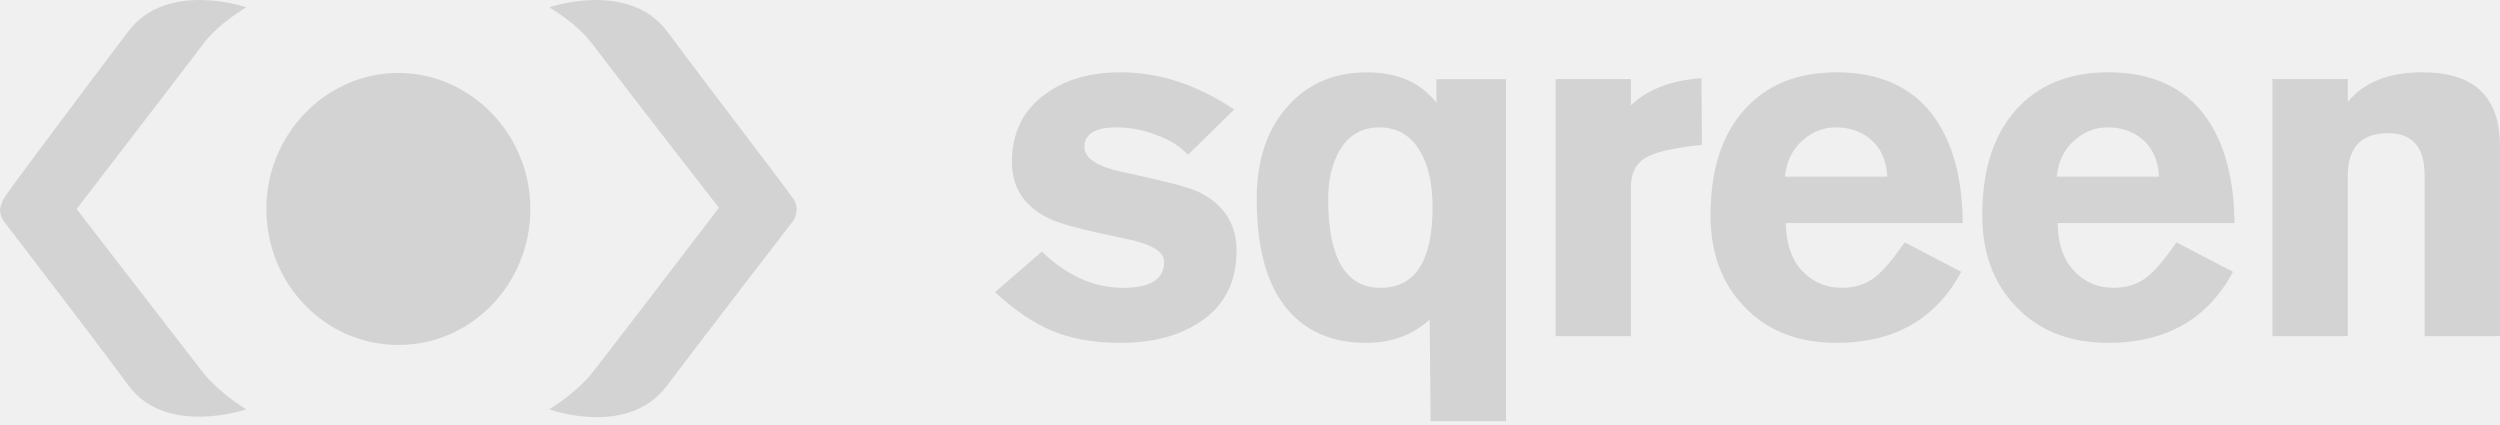
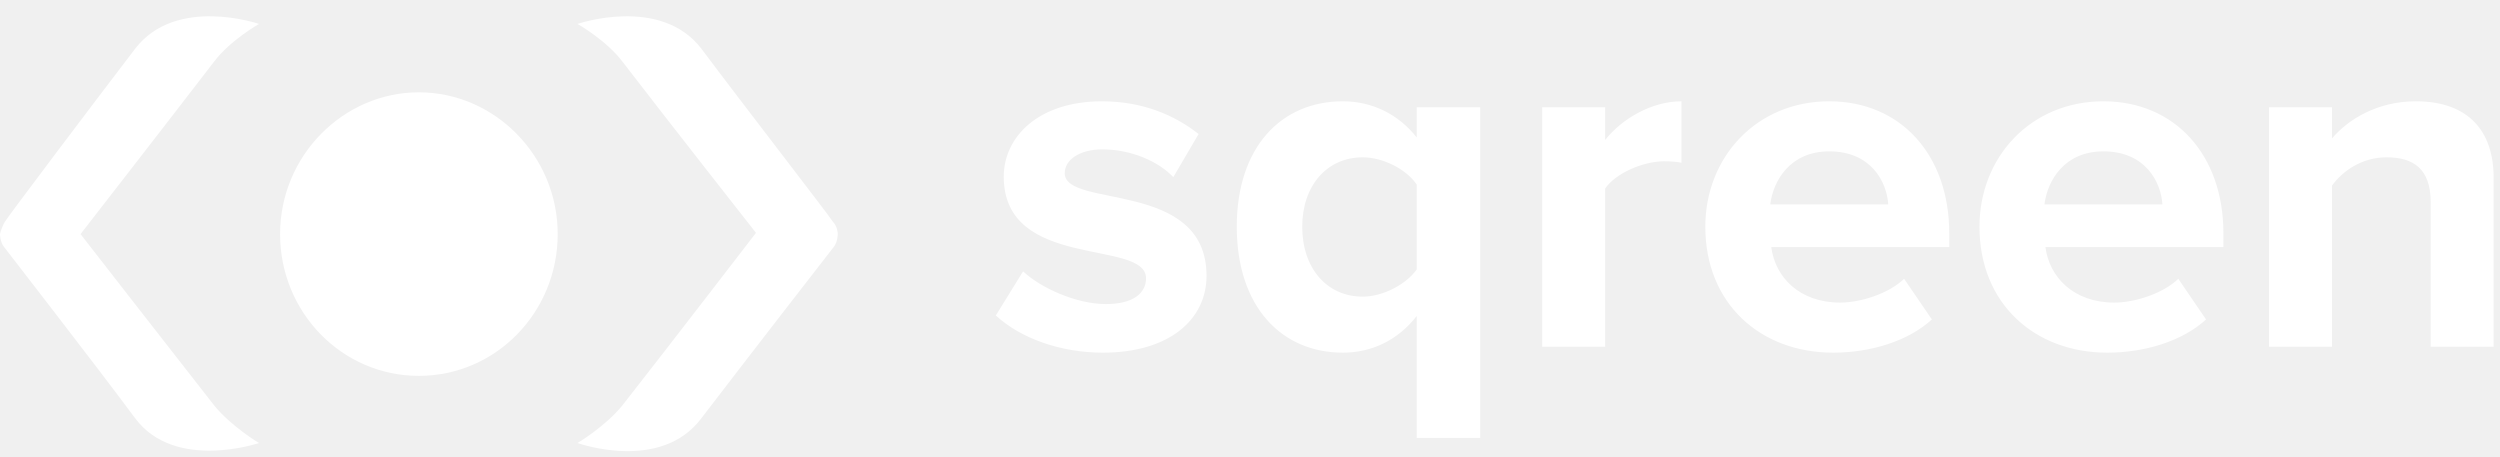
- <svg xmlns="http://www.w3.org/2000/svg" width="100" height="17">
-   <path fill="#616161" fill-rule="evenodd" d="M31.868 8.358s0 .286-.141.477c-.189.239-3.489 4.533-5.044 6.585-1.556 2.1-4.714.955-4.714.955s1.037-.621 1.697-1.432c1.744-2.243 5.091-6.633 5.091-6.633s-3.347-4.295-5.091-6.586C23.052.913 21.968.293 21.968.293s3.159-1.097 4.714.955c1.556 2.1 4.856 6.394 4.997 6.633.189.191.189.477.189.477l0.0 0zM0 8.358s0 .286.141.477c.141.191 3.489 4.533 4.997 6.585 1.509 2.052 4.714.955 4.714.955s-1.037-.621-1.697-1.432C6.411 12.7 3.064 8.358 3.064 8.358s3.347-4.343 5.092-6.633C8.768.914 9.853.293 9.853.293S6.694-.804 5.138 1.248C3.583 3.3.33 7.642.188 7.88.047 8.12 0 8.358 0 8.358zm15.934-5.44c-2.876 0-5.28 2.434-5.28 5.44 0 3.007 2.357 5.44 5.28 5.44 2.923 0 5.28-2.434 5.28-5.44 0-3.006-2.404-5.44-5.28-5.44zm33.434 1.463L47.513 6.197c-.283-.335-.715-.606-1.295-.812-.515-.193-1.031-.29-1.546-.29-.425 0-.747.064-.967.193-.219.129-.329.329-.329.599 0 .451.528.786 1.584 1.005 1.572.335 2.545.586 2.918.754 1.056.49 1.585 1.288 1.585 2.397 0 1.25-.49 2.197-1.469 2.841-.837.554-1.894.831-3.169.831-1.083 0-2.01-.168-2.783-.502-.709-.296-1.456-.805-2.242-1.527l1.875-1.623c1.005.966 2.087 1.45 3.247 1.45.554 0 .967-.087 1.237-.261.271-.174.406-.435.406-.783 0-.412-.528-.722-1.585-.928-1.546-.322-2.519-.573-2.918-.754-1.056-.477-1.585-1.243-1.585-2.3 0-1.198.464-2.119 1.391-2.764.786-.554 1.772-.831 2.957-.831 1.546 0 3.06.496 4.542 1.488zm10.872-1.218v13.683h-3.015l-.038-4.059c-.348.309-.731.541-1.15.696-.419.155-.879.232-1.382.232-1.404 0-2.487-.483-3.247-1.449-.76-.966-1.14-2.403-1.14-4.31 0-1.584.432-2.841 1.295-3.768.799-.863 1.836-1.294 3.112-1.294.605 0 1.14.1 1.604.299.463.2.856.506 1.178.918v-.947h2.783zm-2.938 5.141c0-.941-.167-1.694-.502-2.261-.374-.631-.915-.947-1.623-.947-.696 0-1.224.303-1.585.908-.309.528-.464 1.185-.464 1.971 0 1.173.174 2.055.522 2.648.348.593.87.889 1.565.889.696 0 1.218-.267 1.565-.802.348-.534.522-1.337.522-2.406zm4.92 5.141V3.163h3.015v1.044c.67-.631 1.611-.992 2.822-1.082l.019 2.667-.329.039c-.941.116-1.585.277-1.933.483-.387.232-.58.625-.58 1.179v5.952h-3.015zM78.507 8.922h-7.073c.013.902.271 1.578.773 2.029.399.374.889.56 1.469.56.529 0 .98-.148 1.353-.445.297-.232.683-.689 1.16-1.372l2.261 1.179c-1.018 1.894-2.68 2.841-4.986 2.841-1.559 0-2.796-.489-3.71-1.468-.889-.927-1.333-2.139-1.333-3.633 0-1.804.448-3.208 1.343-4.213.896-1.005 2.129-1.508 3.701-1.508 1.752 0 3.06.606 3.923 1.817.734 1.044 1.108 2.448 1.121 4.213zm-7.112-1.855h4.097c-.039-.683-.283-1.198-.734-1.546-.361-.283-.799-.425-1.314-.425-.49 0-.921.161-1.295.483-.438.361-.689.857-.754 1.488zM89.379 8.922h-7.074c.013.902.271 1.578.773 2.029.4.374.889.56 1.469.56.528 0 .979-.148 1.353-.445.296-.232.683-.689 1.16-1.372l2.261 1.179c-1.018 1.894-2.68 2.841-4.986 2.841-1.559 0-2.796-.489-3.711-1.468-.889-.927-1.334-2.139-1.334-3.633 0-1.804.448-3.208 1.343-4.213s2.129-1.508 3.701-1.508c1.752 0 3.06.606 3.923 1.817.734 1.044 1.108 2.448 1.121 4.213zm-7.112-1.855h4.097c-.039-.683-.283-1.198-.734-1.546-.361-.283-.799-.425-1.314-.425-.49 0-.921.161-1.295.483-.438.361-.689.857-.754 1.488zm8.63 6.378V3.163h3.015v.908c.335-.399.75-.696 1.246-.889.496-.193 1.073-.29 1.73-.29 1.044 0 1.823.245 2.338.735.515.49.773 1.23.773 2.223v7.595h-3.015V7.009c0-.567-.123-.989-.367-1.266-.245-.277-.612-.415-1.102-.415-.529 0-.928.142-1.198.425-.271.284-.406.715-.406 1.295v6.397h-3.015z" opacity=".2" />
+ <svg xmlns="http://www.w3.org/2000/svg" width="137px" height="25px" viewBox="0 0 137 25" version="1.1">
+   <defs />
+   <g id="Page-1" stroke="none" stroke-width="1" fill="none" fill-rule="evenodd">
+     <g id="cto-security-checklist-footer" transform="translate(-529, -1364)" fill="#FFFFFF">
+       <g id="sqreen-logo" transform="translate(529, 1364)">
+         <g id="logo-copy" transform="translate(0, 0.892308)">
+           <path d="M45.91,11.936 C45.91,11.936 45.91,12.345 45.707,12.617 C45.435,12.958 40.681,19.092 38.44,22.022 C36.199,25.021 31.648,23.385 31.648,23.385 C31.648,23.385 33.142,22.499 34.093,21.341 C36.606,18.138 41.428,11.868 41.428,11.868 C41.428,11.868 36.606,5.734 34.093,2.463 C33.21,1.305 31.648,0.419 31.648,0.419 C31.648,0.419 36.199,-1.149 38.44,1.782 C40.681,4.78 45.435,10.914 45.639,11.254 C45.91,11.527 45.91,11.936 45.91,11.936" id="Fill-1" />
+           <path d="M0,11.936 C0,11.936 0,12.345 0.204,12.617 C0.407,12.89 5.229,19.092 7.403,22.022 C9.576,24.953 14.194,23.385 14.194,23.385 C14.194,23.385 12.7,22.499 11.749,21.341 C9.236,18.138 4.414,11.936 4.414,11.936 C4.414,11.936 9.236,5.734 11.749,2.463 C12.632,1.305 14.194,0.419 14.194,0.419 C14.194,0.419 9.644,-1.149 7.403,1.782 C5.162,4.712 0.475,10.914 0.272,11.254 C0.068,11.595 0,11.936 0,11.936" id="Fill-4" />
+           <path d="M22.955,4.167 C18.812,4.167 15.349,7.643 15.349,11.936 C15.349,16.229 18.744,19.705 22.955,19.705 C27.166,19.705 30.562,16.229 30.562,11.936 C30.562,7.643 27.098,4.167 22.955,4.167" id="Fill-6" />
+         </g>
+         <path d="M60.439,19.326 C64.08,19.326 66.118,17.506 66.118,15.115 C66.118,9.817 58.347,11.447 58.347,9.491 C58.347,8.757 59.162,8.186 60.412,8.186 C62.015,8.186 63.509,8.866 64.297,9.708 L65.683,7.344 C64.379,6.312 62.613,5.551 60.385,5.551 C56.934,5.551 55.005,7.48 55.005,9.681 C55.005,14.843 62.803,13.077 62.803,15.251 C62.803,16.066 62.097,16.663 60.602,16.663 C58.972,16.663 57.016,15.767 56.065,14.87 L54.571,17.288 C55.956,18.565 58.157,19.326 60.439,19.326 Z M74.676,16.256 C72.72,16.256 71.362,14.707 71.362,12.425 C71.362,10.17 72.72,8.621 74.676,8.621 C75.79,8.621 77.067,9.273 77.638,10.115 L77.638,14.762 C77.067,15.577 75.79,16.256 74.676,16.256 Z M73.589,19.326 C75.138,19.326 76.578,18.674 77.638,17.315 L77.638,23.999 L81.115,23.999 L81.115,5.877 L77.638,5.877 L77.638,7.534 C76.632,6.257 75.192,5.551 73.589,5.551 C70.22,5.551 67.775,8.051 67.775,12.425 C67.775,16.799 70.22,19.326 73.589,19.326 Z M87.962,19 L87.962,10.333 C88.533,9.491 90.054,8.838 91.195,8.838 C91.576,8.838 91.902,8.866 92.146,8.92 L92.146,5.551 C90.516,5.551 88.886,6.502 87.962,7.67 L87.962,5.877 L84.512,5.877 L84.512,19 L87.962,19 Z M100.46,19.326 C102.498,19.326 104.563,18.701 105.867,17.506 L104.346,15.278 C103.503,16.093 101.955,16.582 100.841,16.582 C98.613,16.582 97.282,15.196 97.064,13.539 L106.818,13.539 L106.818,12.778 C106.818,8.485 104.155,5.551 100.243,5.551 C96.249,5.551 93.451,8.621 93.451,12.425 C93.451,16.636 96.466,19.326 100.46,19.326 Z M103.476,11.202 L97.01,11.202 C97.173,9.898 98.097,8.295 100.243,8.295 C102.525,8.295 103.395,9.952 103.476,11.202 Z M115.485,19.326 C117.523,19.326 119.588,18.701 120.892,17.506 L119.371,15.278 C118.528,16.093 116.98,16.582 115.866,16.582 C113.638,16.582 112.306,15.196 112.089,13.539 L121.843,13.539 L121.843,12.778 C121.843,8.485 119.18,5.551 115.268,5.551 C111.274,5.551 108.475,8.621 108.475,12.425 C108.475,16.636 111.491,19.326 115.485,19.326 Z M118.501,11.202 L112.035,11.202 C112.198,9.898 113.122,8.295 115.268,8.295 C117.55,8.295 118.42,9.952 118.501,11.202 Z M136.651,19 L136.651,9.735 C136.651,7.181 135.265,5.551 132.385,5.551 C130.238,5.551 128.635,6.583 127.793,7.589 L127.793,5.877 L124.343,5.877 L124.343,19 L127.793,19 L127.793,10.17 C128.364,9.382 129.423,8.621 130.782,8.621 C132.249,8.621 133.2,9.246 133.2,11.066 L133.2,19 L136.651,19 Z" id="sqreen" />
+       </g>
+     </g>
+   </g>
</svg>
